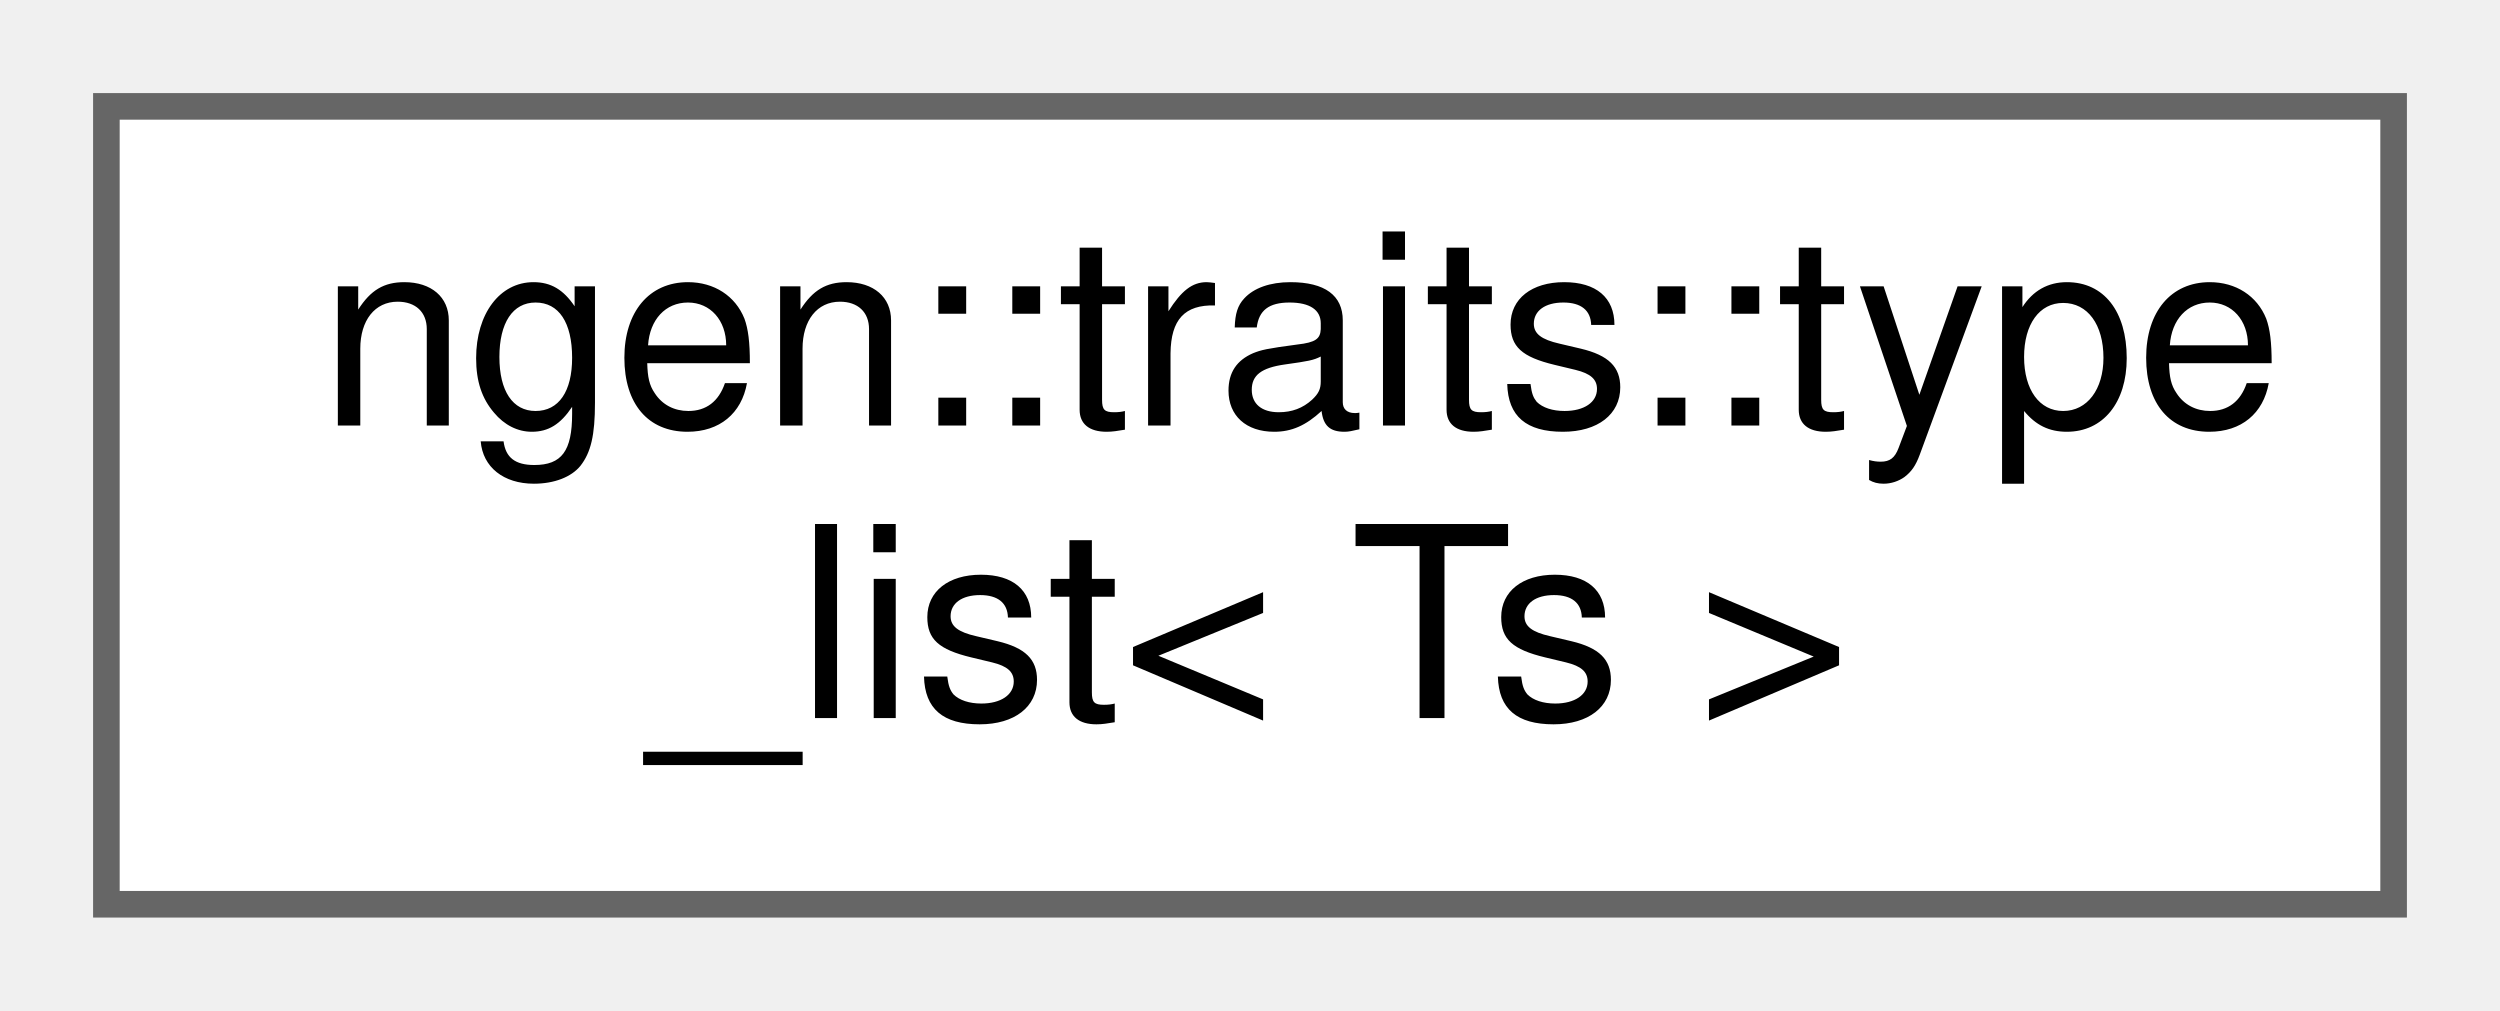
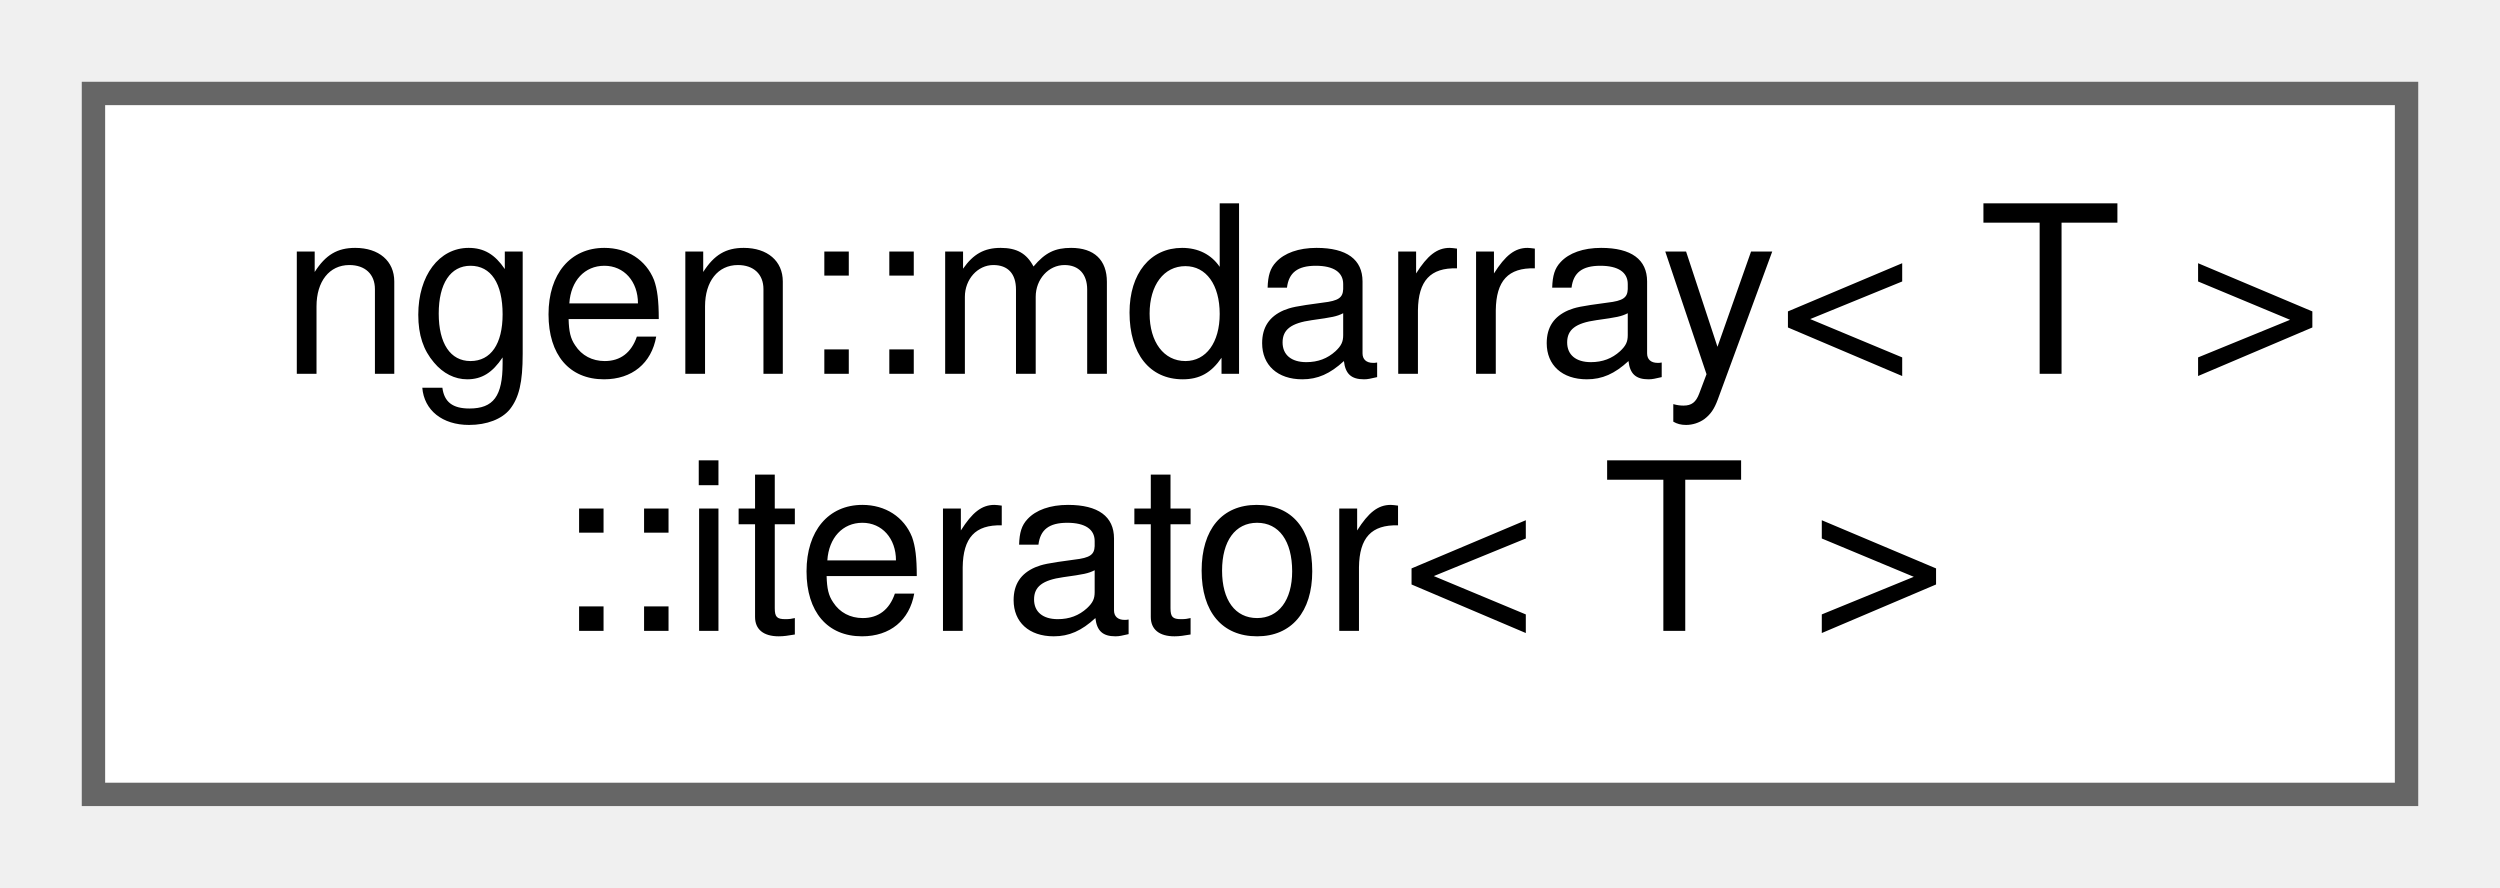
- <svg xmlns="http://www.w3.org/2000/svg" xmlns:xlink="http://www.w3.org/1999/xlink" width="94pt" height="38pt" viewBox="0.00 0.00 94.00 38.00">
+ <svg xmlns="http://www.w3.org/2000/svg" xmlns:xlink="http://www.w3.org/1999/xlink" width="107pt" height="38pt" viewBox="0.00 0.00 107.00 38.00">
  <g id="graph0" class="graph" transform="scale(1 1) rotate(0) translate(4 34)">
    <g id="node1" class="node">
      <g id="a_node1">
-         <a xlink:href="structngen_1_1traits_1_1type__list.html" target="_top" xlink:title=" ">
-           <polygon fill="white" stroke="#666666" points="86,-30 0,-30 0,0 86,0 86,-30" />
-           <text text-anchor="start" x="8" y="-18" font-family="Helvetica,sans-Serif" font-size="10.00">ngen::traits::type</text>
-           <text text-anchor="middle" x="43" y="-7" font-family="Helvetica,sans-Serif" font-size="10.00">_list&lt; Ts &gt;</text>
+         <a xlink:href="structngen_1_1mdarray_1_1iterator.html" target="_top" xlink:title=" ">
+           <polygon fill="white" stroke="#666666" points="99,-30 0,-30 0,0 99,0 99,-30" />
+           <text text-anchor="start" x="8" y="-18" font-family="Helvetica,sans-Serif" font-size="10.00">ngen::mdarray&lt; T &gt;</text>
+           <text text-anchor="middle" x="49.5" y="-7" font-family="Helvetica,sans-Serif" font-size="10.00">::iterator&lt; T &gt;</text>
        </a>
      </g>
    </g>
  </g>
</svg>
